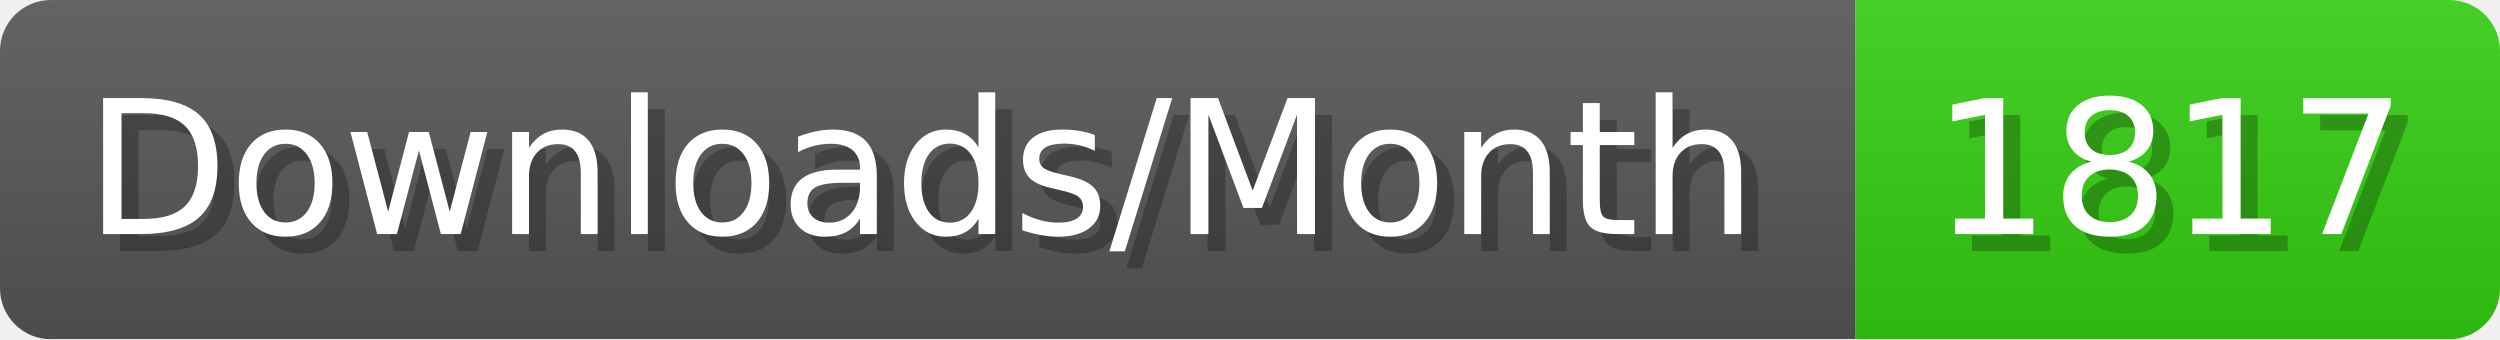
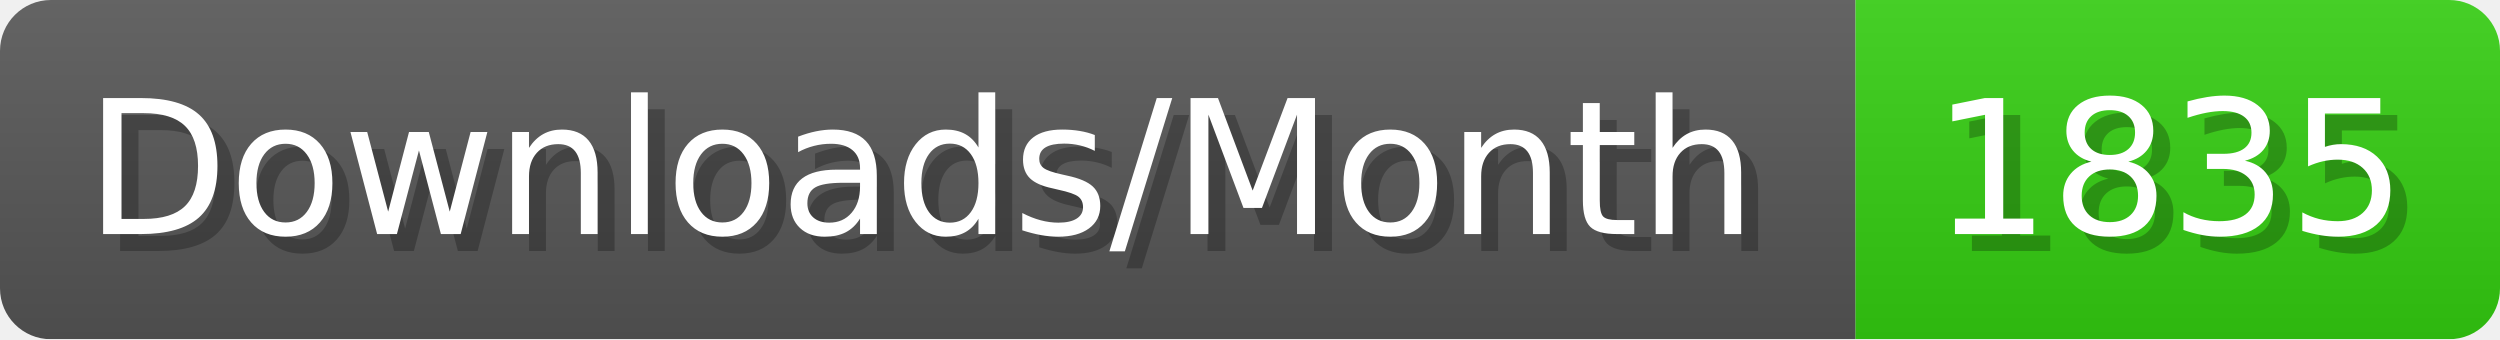
- <svg xmlns="http://www.w3.org/2000/svg" width="147.4" height="20" viewBox="0 0 1474 200" role="img" aria-label="Downloads/Month: 1817">
+ <svg xmlns="http://www.w3.org/2000/svg" width="147.4" height="20" viewBox="0 0 1474 200" role="img" aria-label="Downloads/Month: 1835">
  <linearGradient id="YlXUI" x2="0" y2="100%">
    <stop offset="0" stop-opacity=".1" stop-color="#EEE" />
    <stop offset="1" stop-opacity=".1" />
  </linearGradient>
  <mask id="JHhop">
    <rect width="1474" height="200" rx="30" fill="#FFF" />
  </mask>
  <g mask="url(#JHhop)">
    <rect width="1094" height="200" fill="#555" />
    <rect width="380" height="200" fill="#3C1" x="1094" />
    <rect width="1474" height="200" fill="url(#YlXUI)" />
  </g>
  <g aria-hidden="true" fill="#fff" text-anchor="start" font-family="Verdana,DejaVu Sans,sans-serif" font-size="110">
    <text x="60" y="148" textLength="994" fill="#000" opacity="0.25">Downloads/Month</text>
    <text x="50" y="138" textLength="994">Downloads/Month</text>
-     <text x="1149" y="148" textLength="280" fill="#000" opacity="0.25">1817</text>
-     <text x="1139" y="138" textLength="280">1817</text>
+     <text x="1149" y="148" textLength="280" fill="#000" opacity="0.25">1835</text>
+     <text x="1139" y="138" textLength="280">1835</text>
  </g>
</svg>
